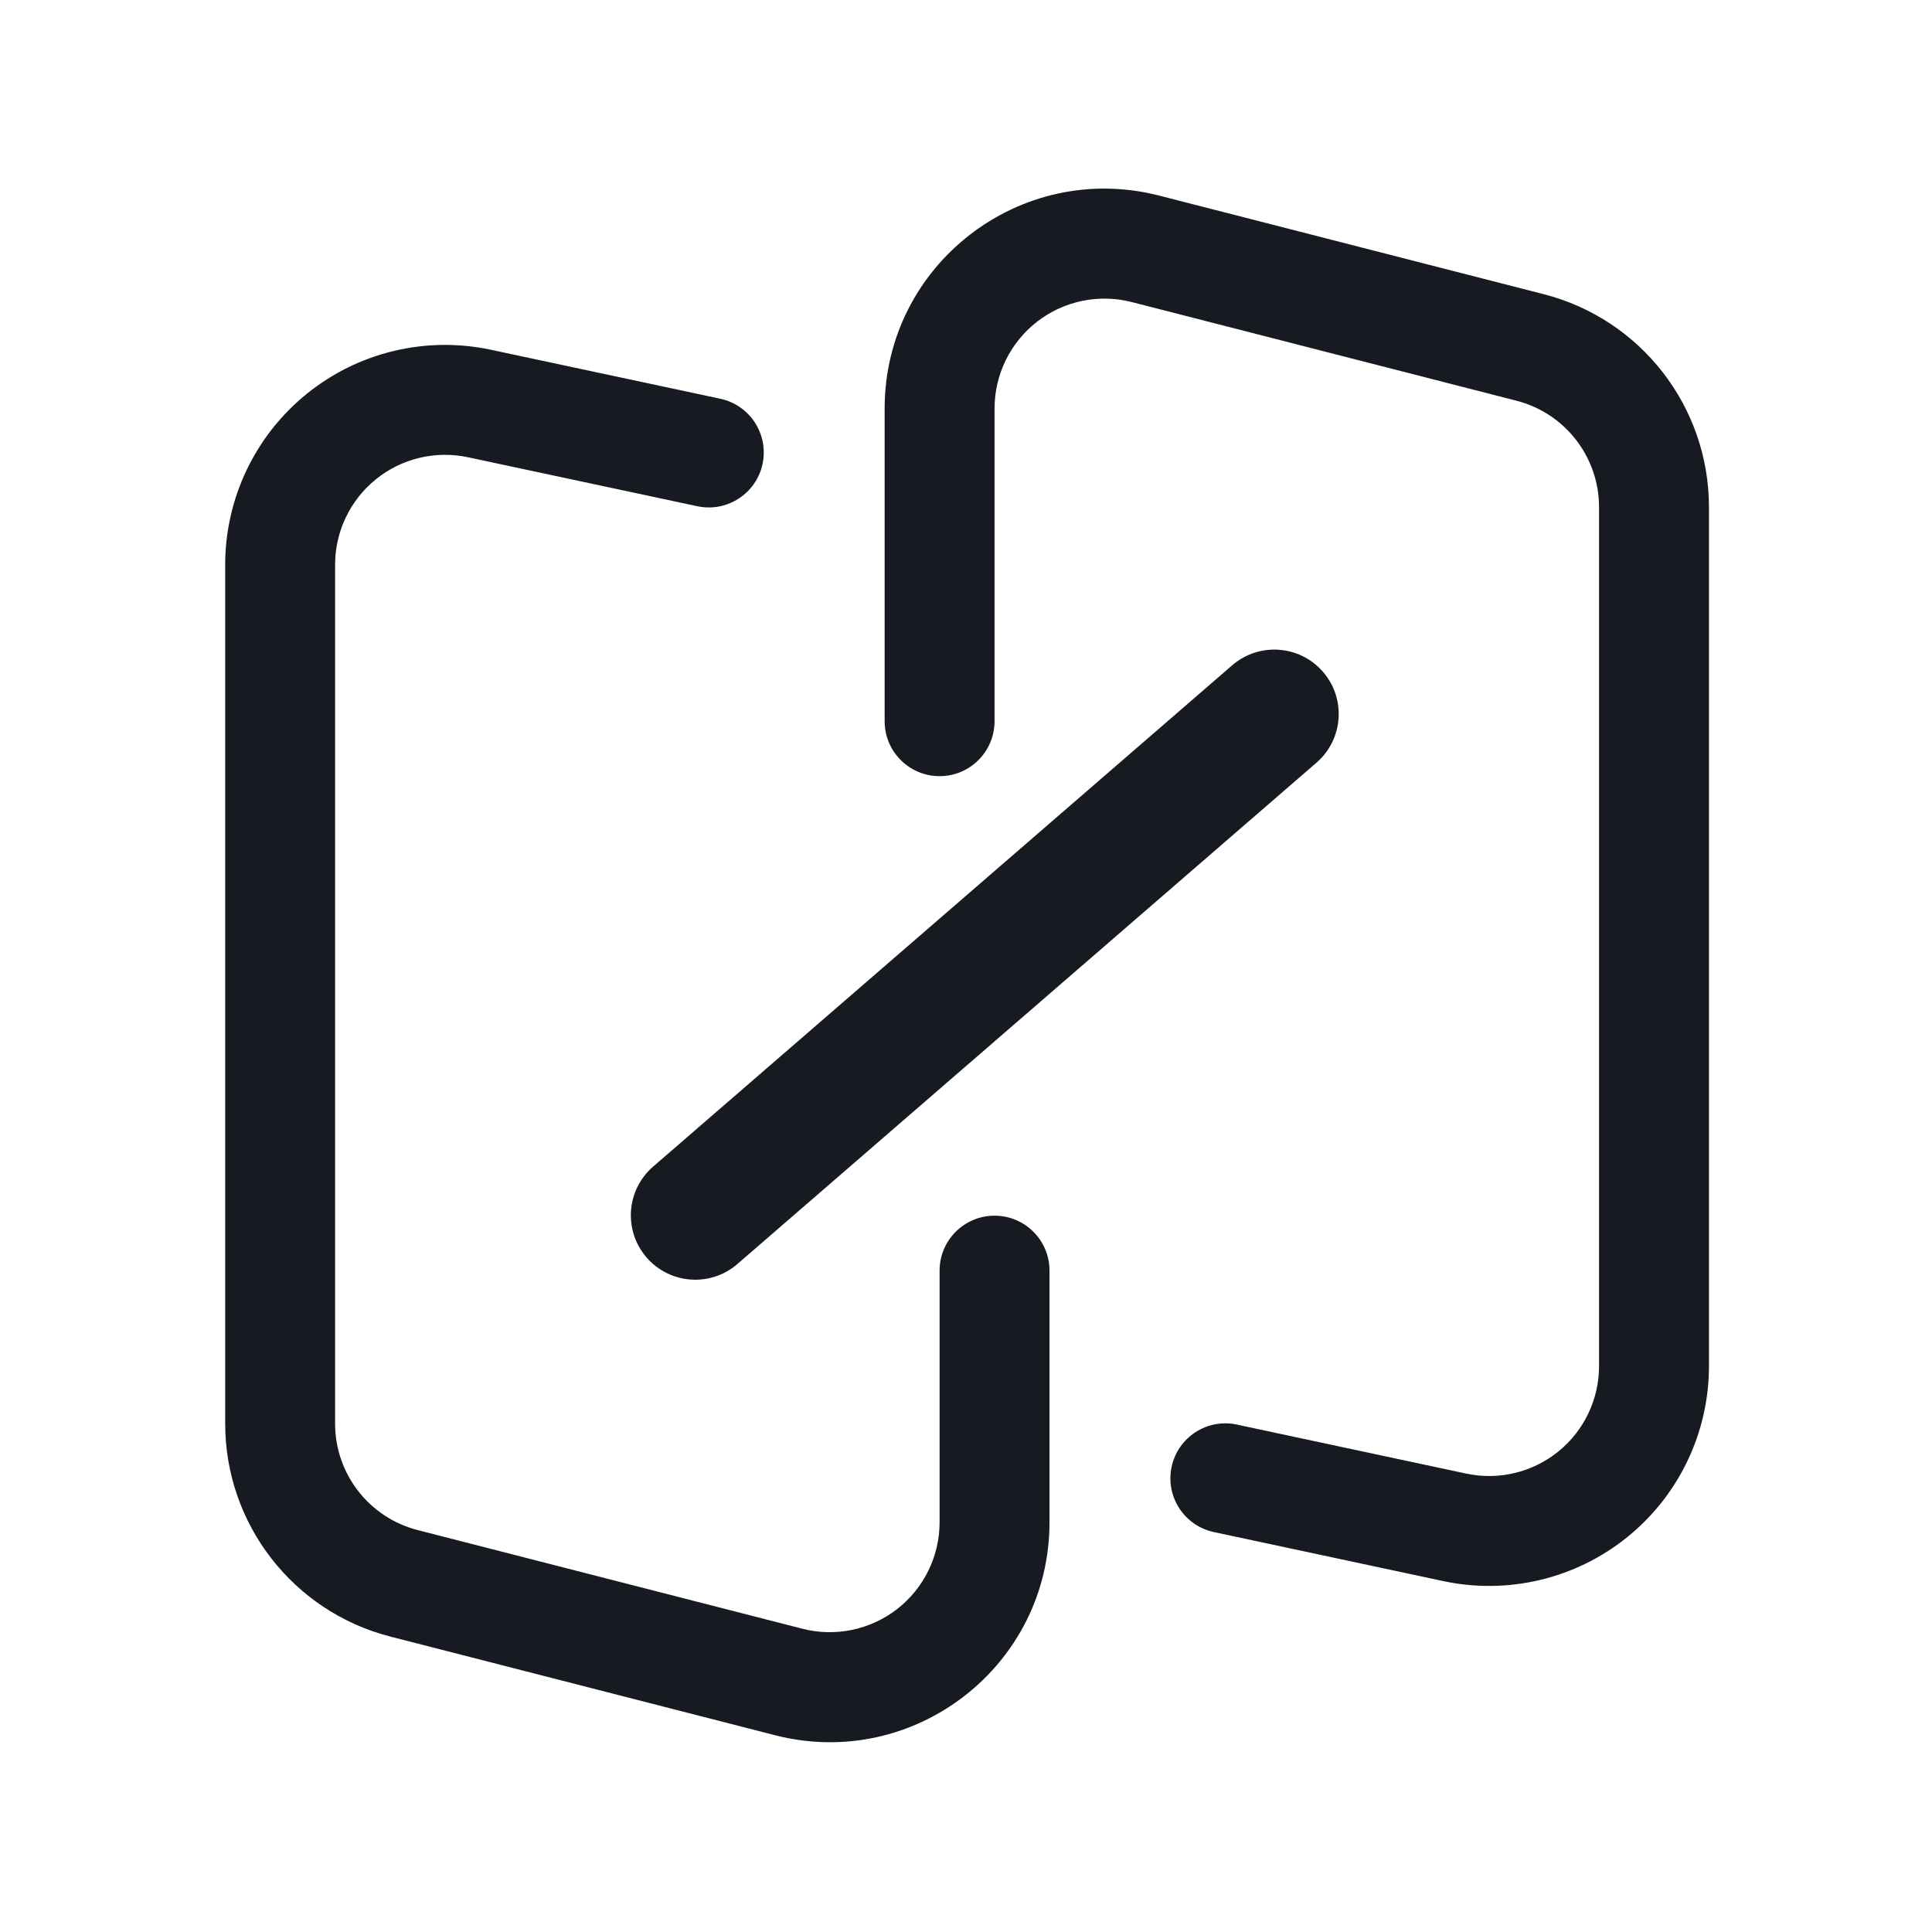
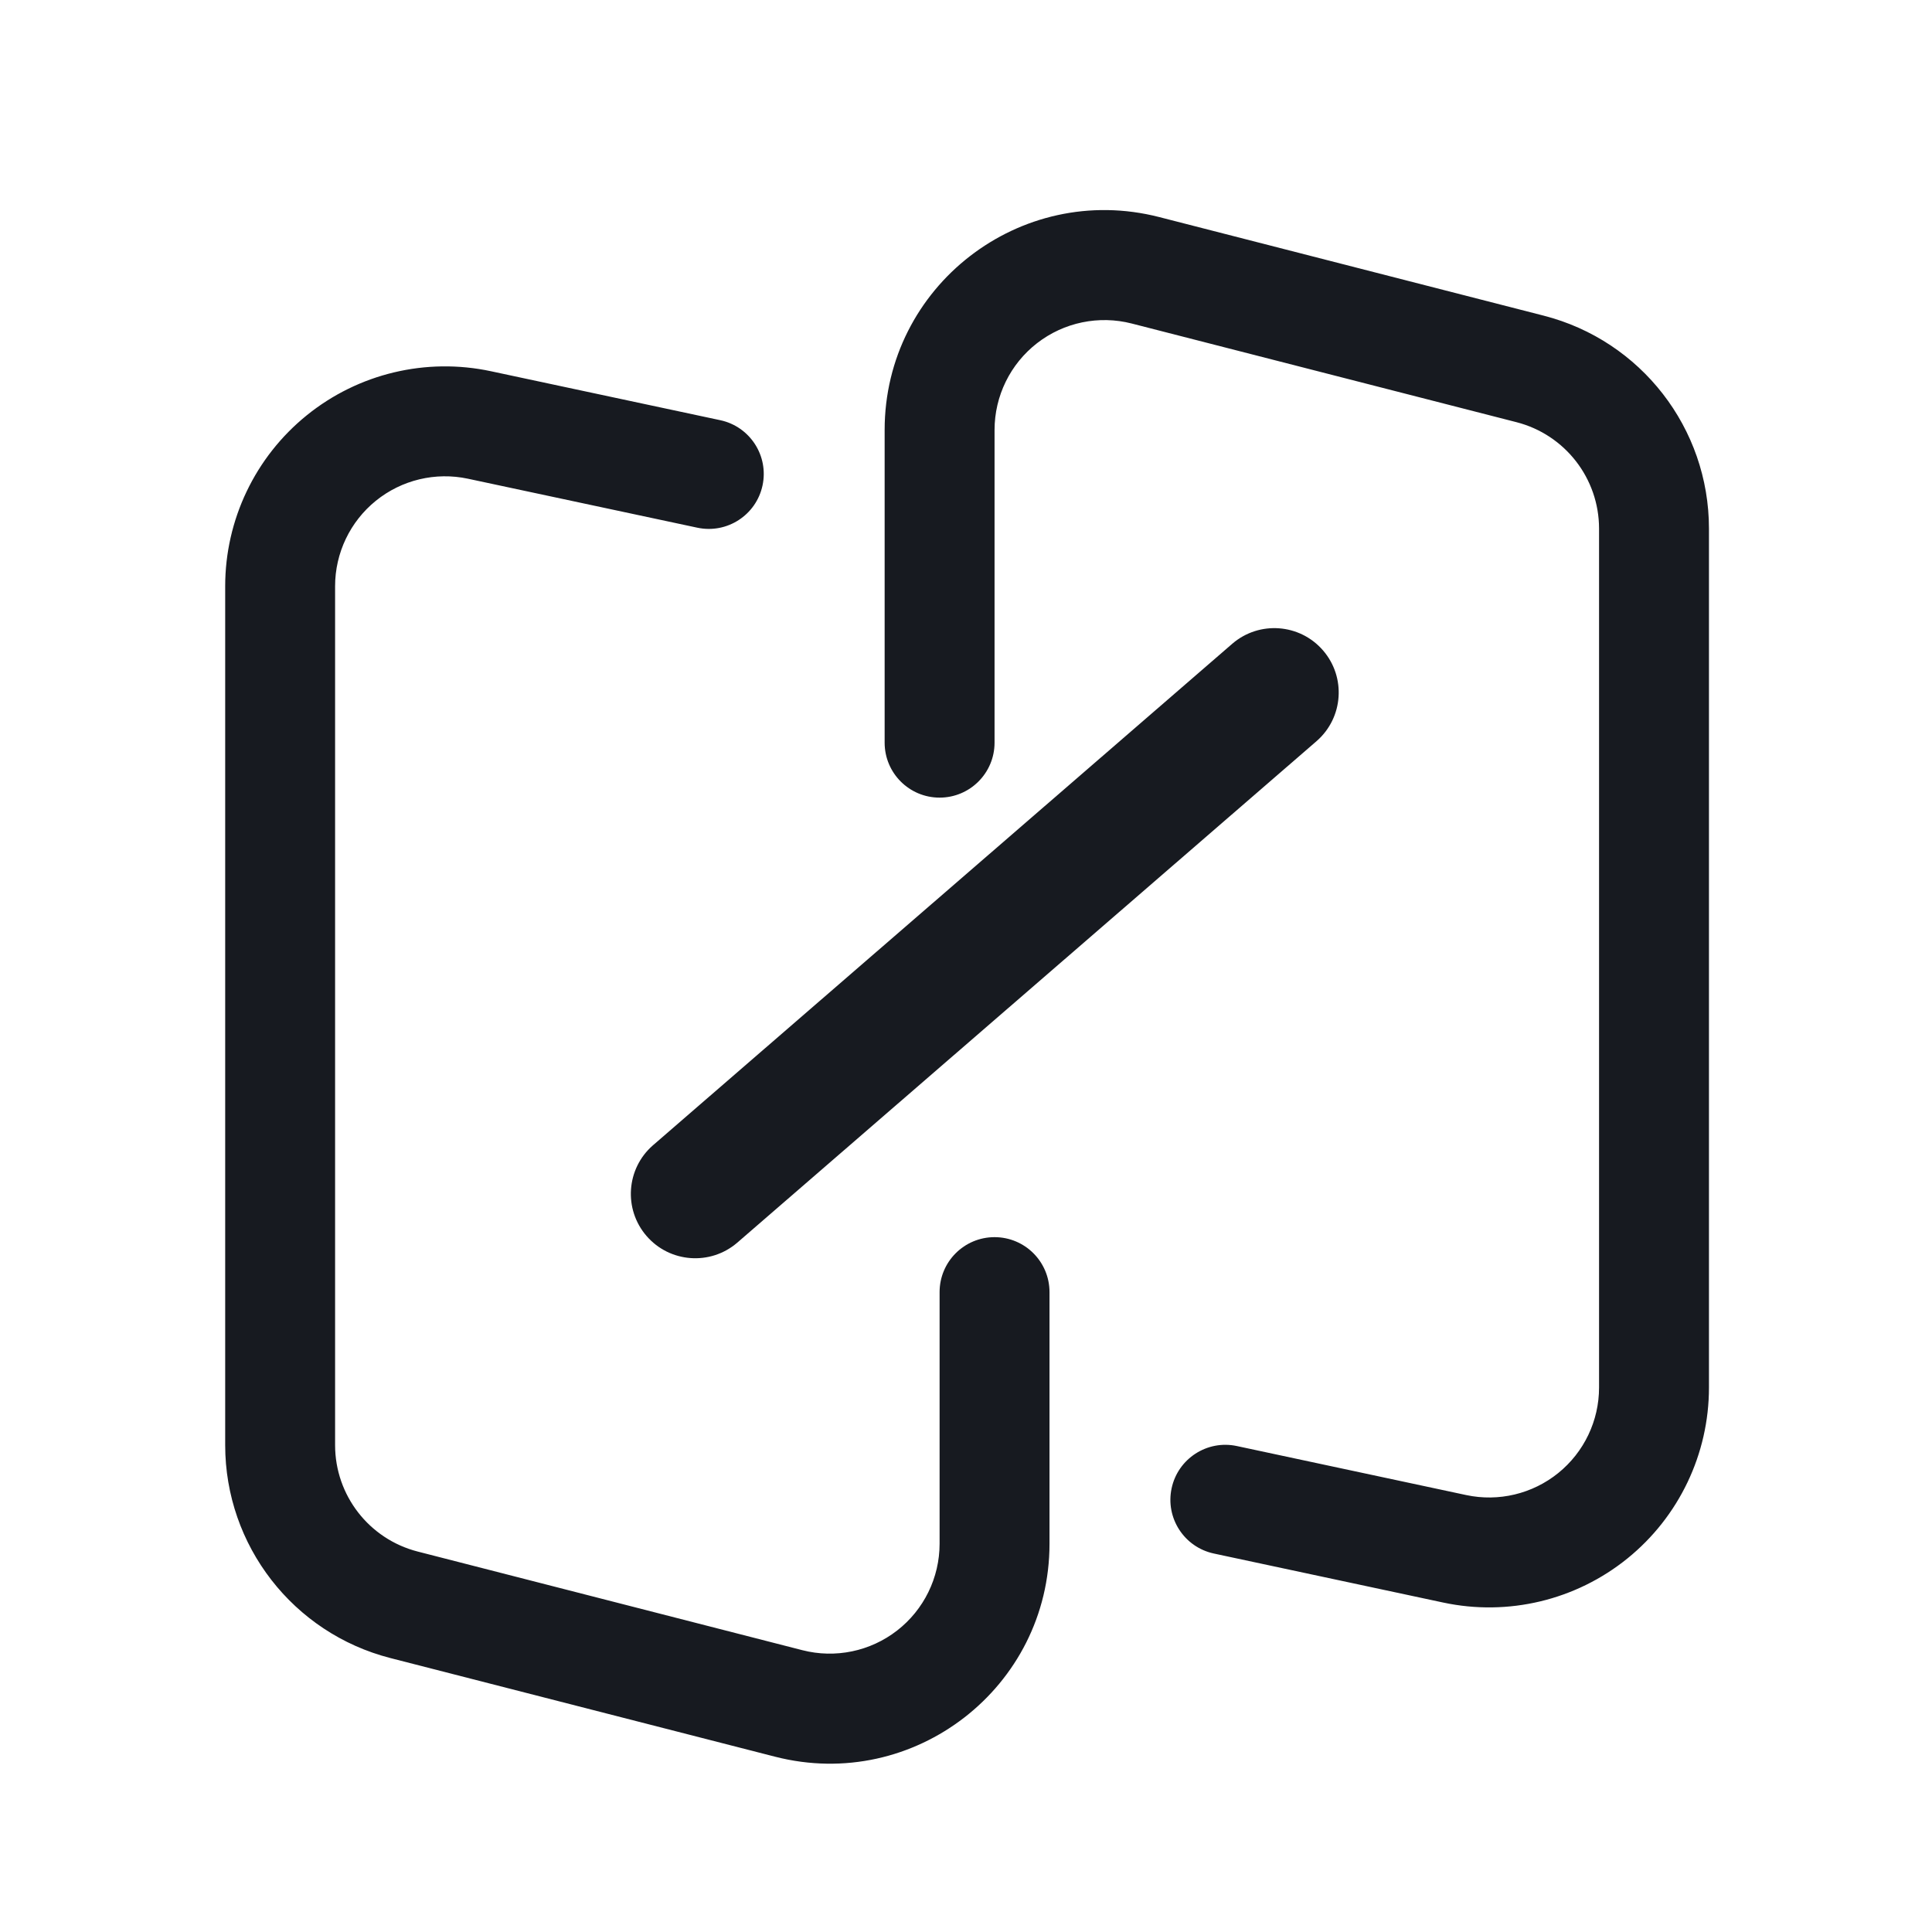
<svg xmlns="http://www.w3.org/2000/svg" viewBox="0 0 720 720" role="img" aria-label="Baton">
  <g transform="translate(2 -147)" fill="#171A20">
-     <path transform="translate(0 -8)" d="M535.839 744.223A81.92 81.92 0 0 0 634.88 664.105v-320.102a81.92 81.92 0 0 0-61.563-79.36l-143.36-36.762C378.122 214.63 327.68 253.747 327.68 307.241v116.531a20.48 20.48 0 1 0 40.96 0v-116.531a40.96 40.96 0 0 1 51.139-39.67l143.36 36.762A40.96 40.96 0 0 1 593.92 344.003v320.102a40.96 40.96 0 0 1-49.521 40.059l-85.463-18.268a20.48 20.48 0 0 0-8.561 40.059l85.463 18.268zM180.961 285.348A81.92 81.92 0 0 0 81.92 365.466v320.102a81.92 81.92 0 0 0 61.563 79.34l143.36 36.762c51.814 13.292 102.277-25.846 102.277-79.34V628.531a20.48 20.48 0 1 0-40.96 0v93.778a40.96 40.96 0 0 1-51.139 39.67l-143.36-36.762A40.96 40.96 0 0 1 122.88 685.568v-320.102a40.96 40.96 0 0 1 49.521-40.059l85.463 18.248a20.48 20.48 0 0 0 8.561-40.059l-85.463-18.248z" />
-     <path transform="translate(0 8)" fill="#171A20" d="M272.708 610.145 488.708 423.145A24 24 0 0 0 457.292 386.855L241.292 573.855A24 24 0 0 0 272.708 610.145Z" />
+     <path d="M535.839 744.223A81.92 81.92 0 0 0 634.88 664.105v-320.102a81.92 81.92 0 0 0-61.563-79.36l-143.36-36.762C378.122 214.63 327.68 253.747 327.68 307.241v116.531a20.48 20.48 0 1 0 40.96 0v-116.531a40.96 40.96 0 0 1 51.139-39.67l143.36 36.762A40.96 40.96 0 0 1 593.92 344.003v320.102a40.96 40.96 0 0 1-49.521 40.059l-85.463-18.268a20.48 20.48 0 0 0-8.561 40.059l85.463 18.268zM180.961 285.348A81.92 81.92 0 0 0 81.92 365.466v320.102a81.92 81.92 0 0 0 61.563 79.34l143.36 36.762c51.814 13.292 102.277-25.846 102.277-79.34V628.531a20.48 20.48 0 1 0-40.96 0v93.778a40.96 40.96 0 0 1-51.139 39.67l-143.36-36.762A40.96 40.96 0 0 1 122.88 685.568v-320.102a40.96 40.96 0 0 1 49.521-40.059l85.463 18.248a20.48 20.48 0 0 0 8.561-40.059l-85.463-18.248z" />
+     <path fill="#171A20" d="M272.708 610.145 488.708 423.145A24 24 0 0 0 457.292 386.855L241.292 573.855A24 24 0 0 0 272.708 610.145Z" />
  </g>
</svg>
